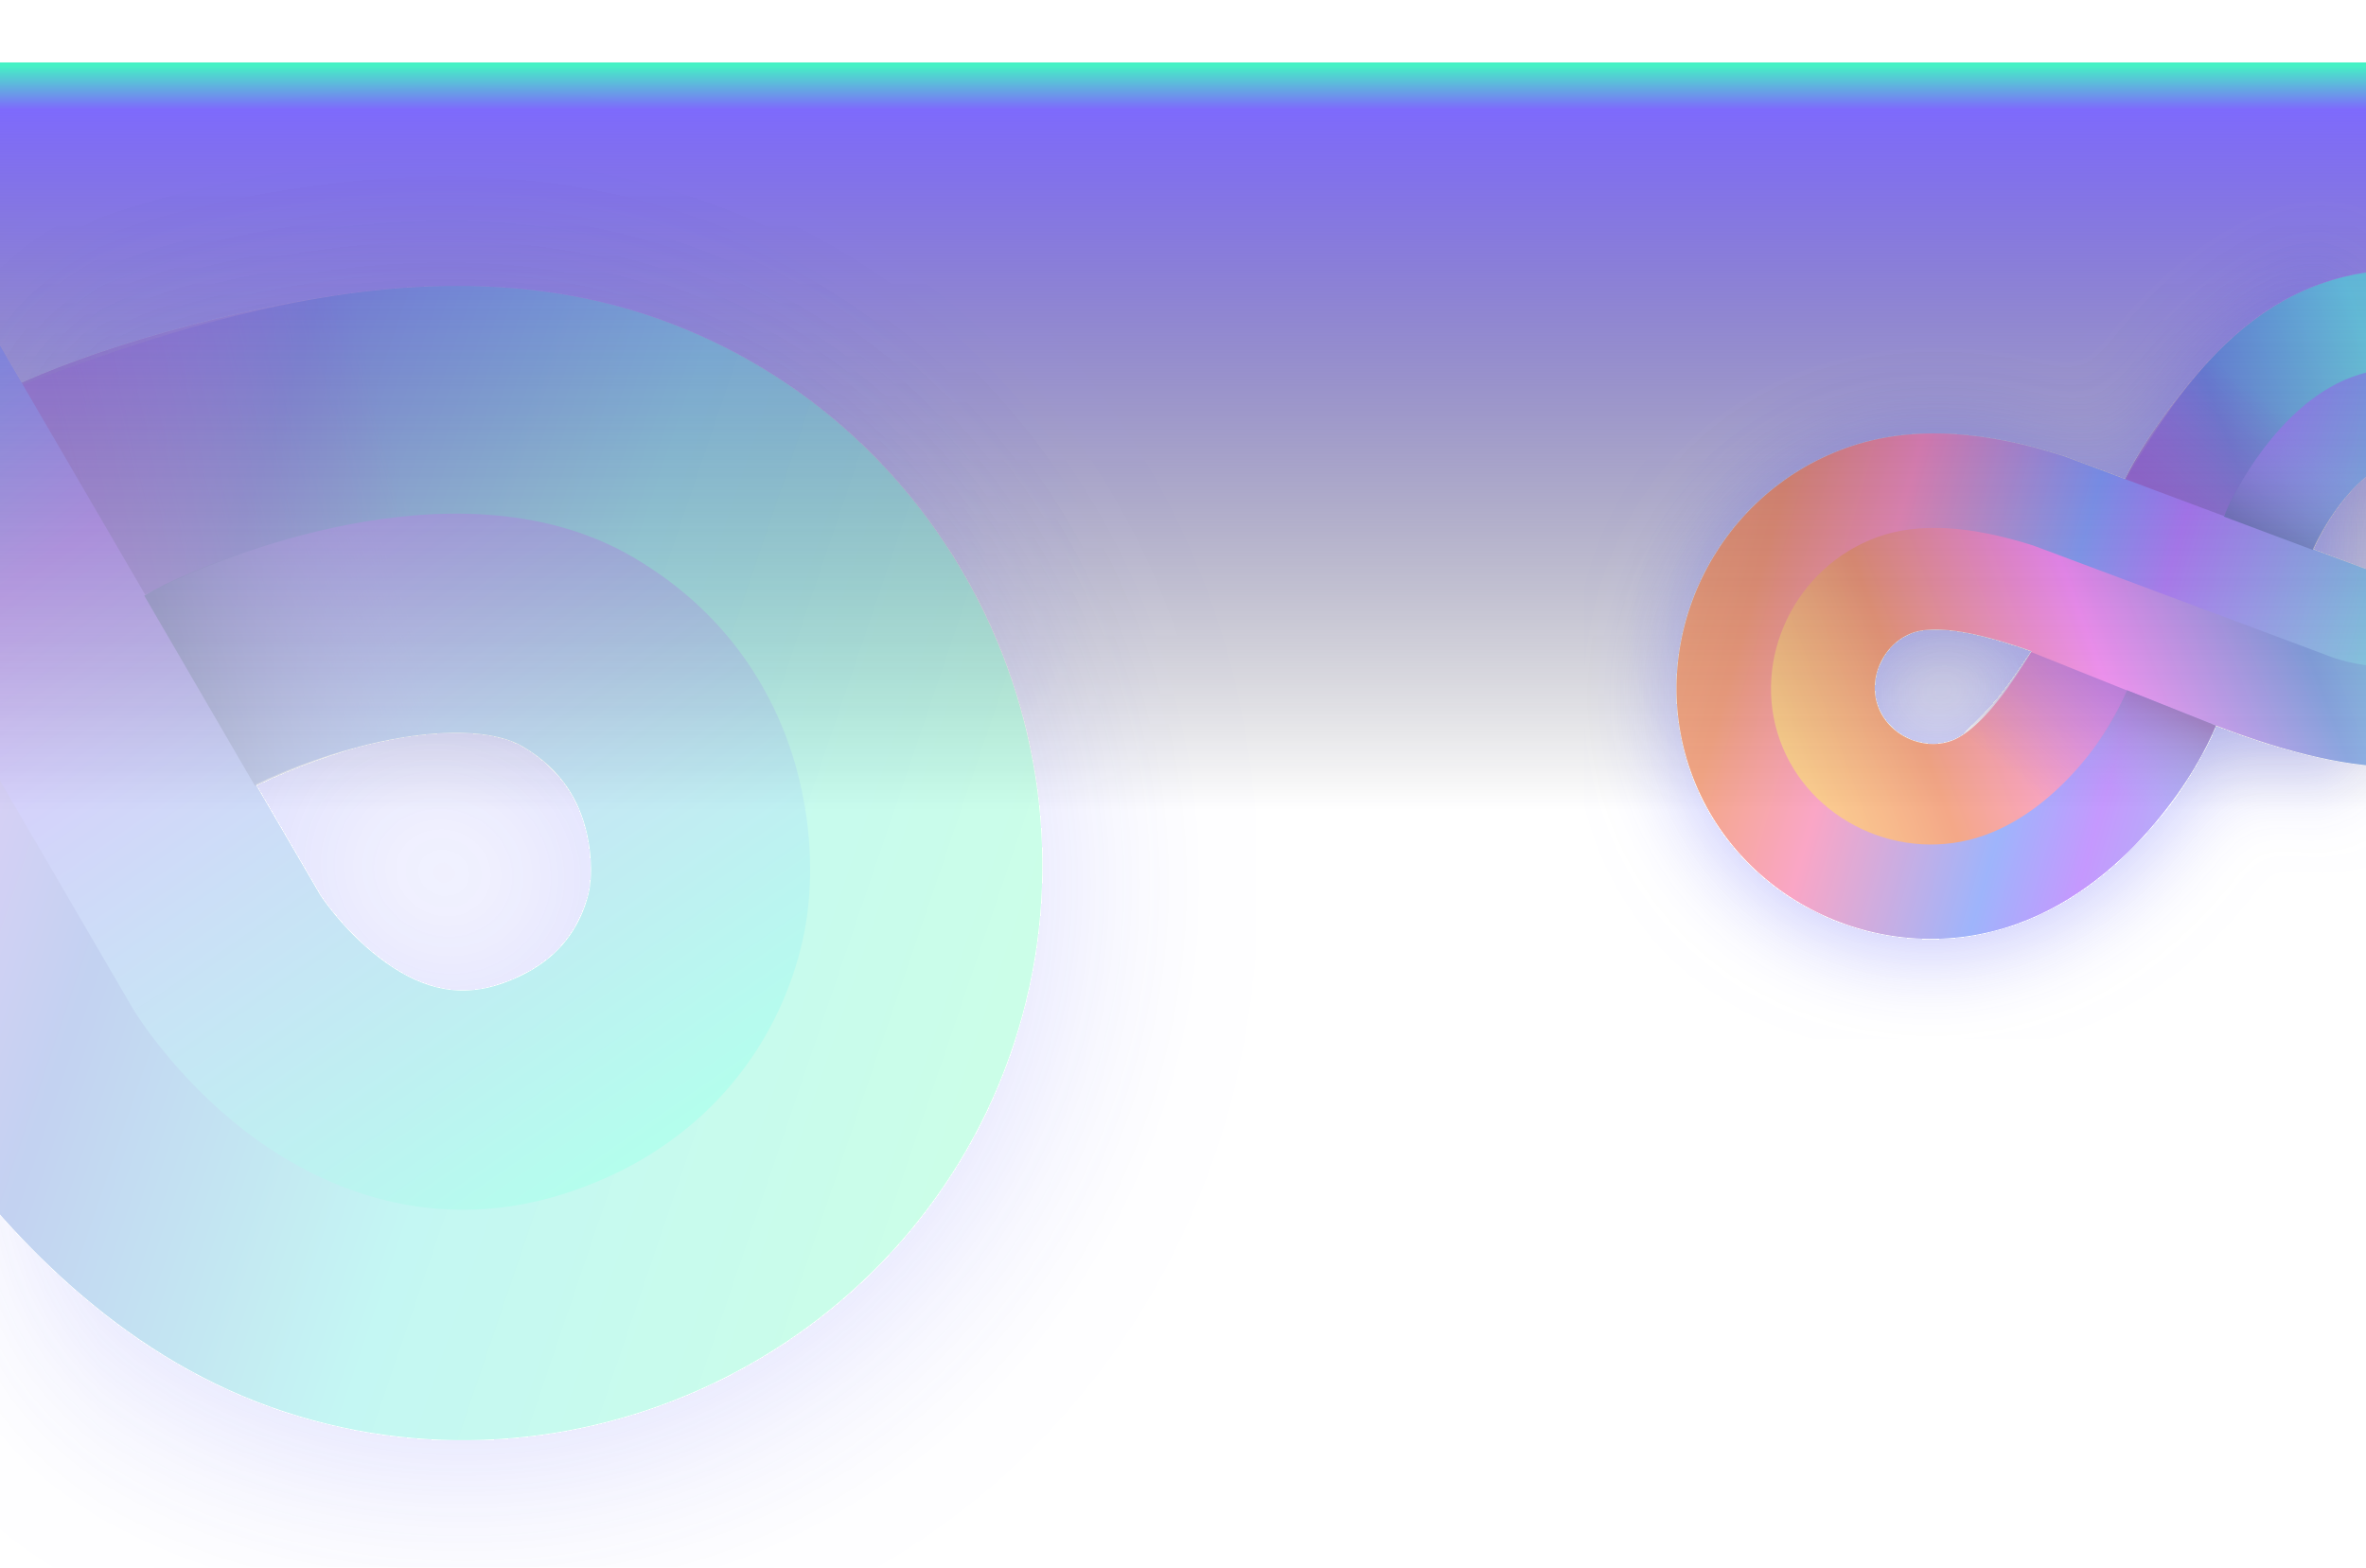
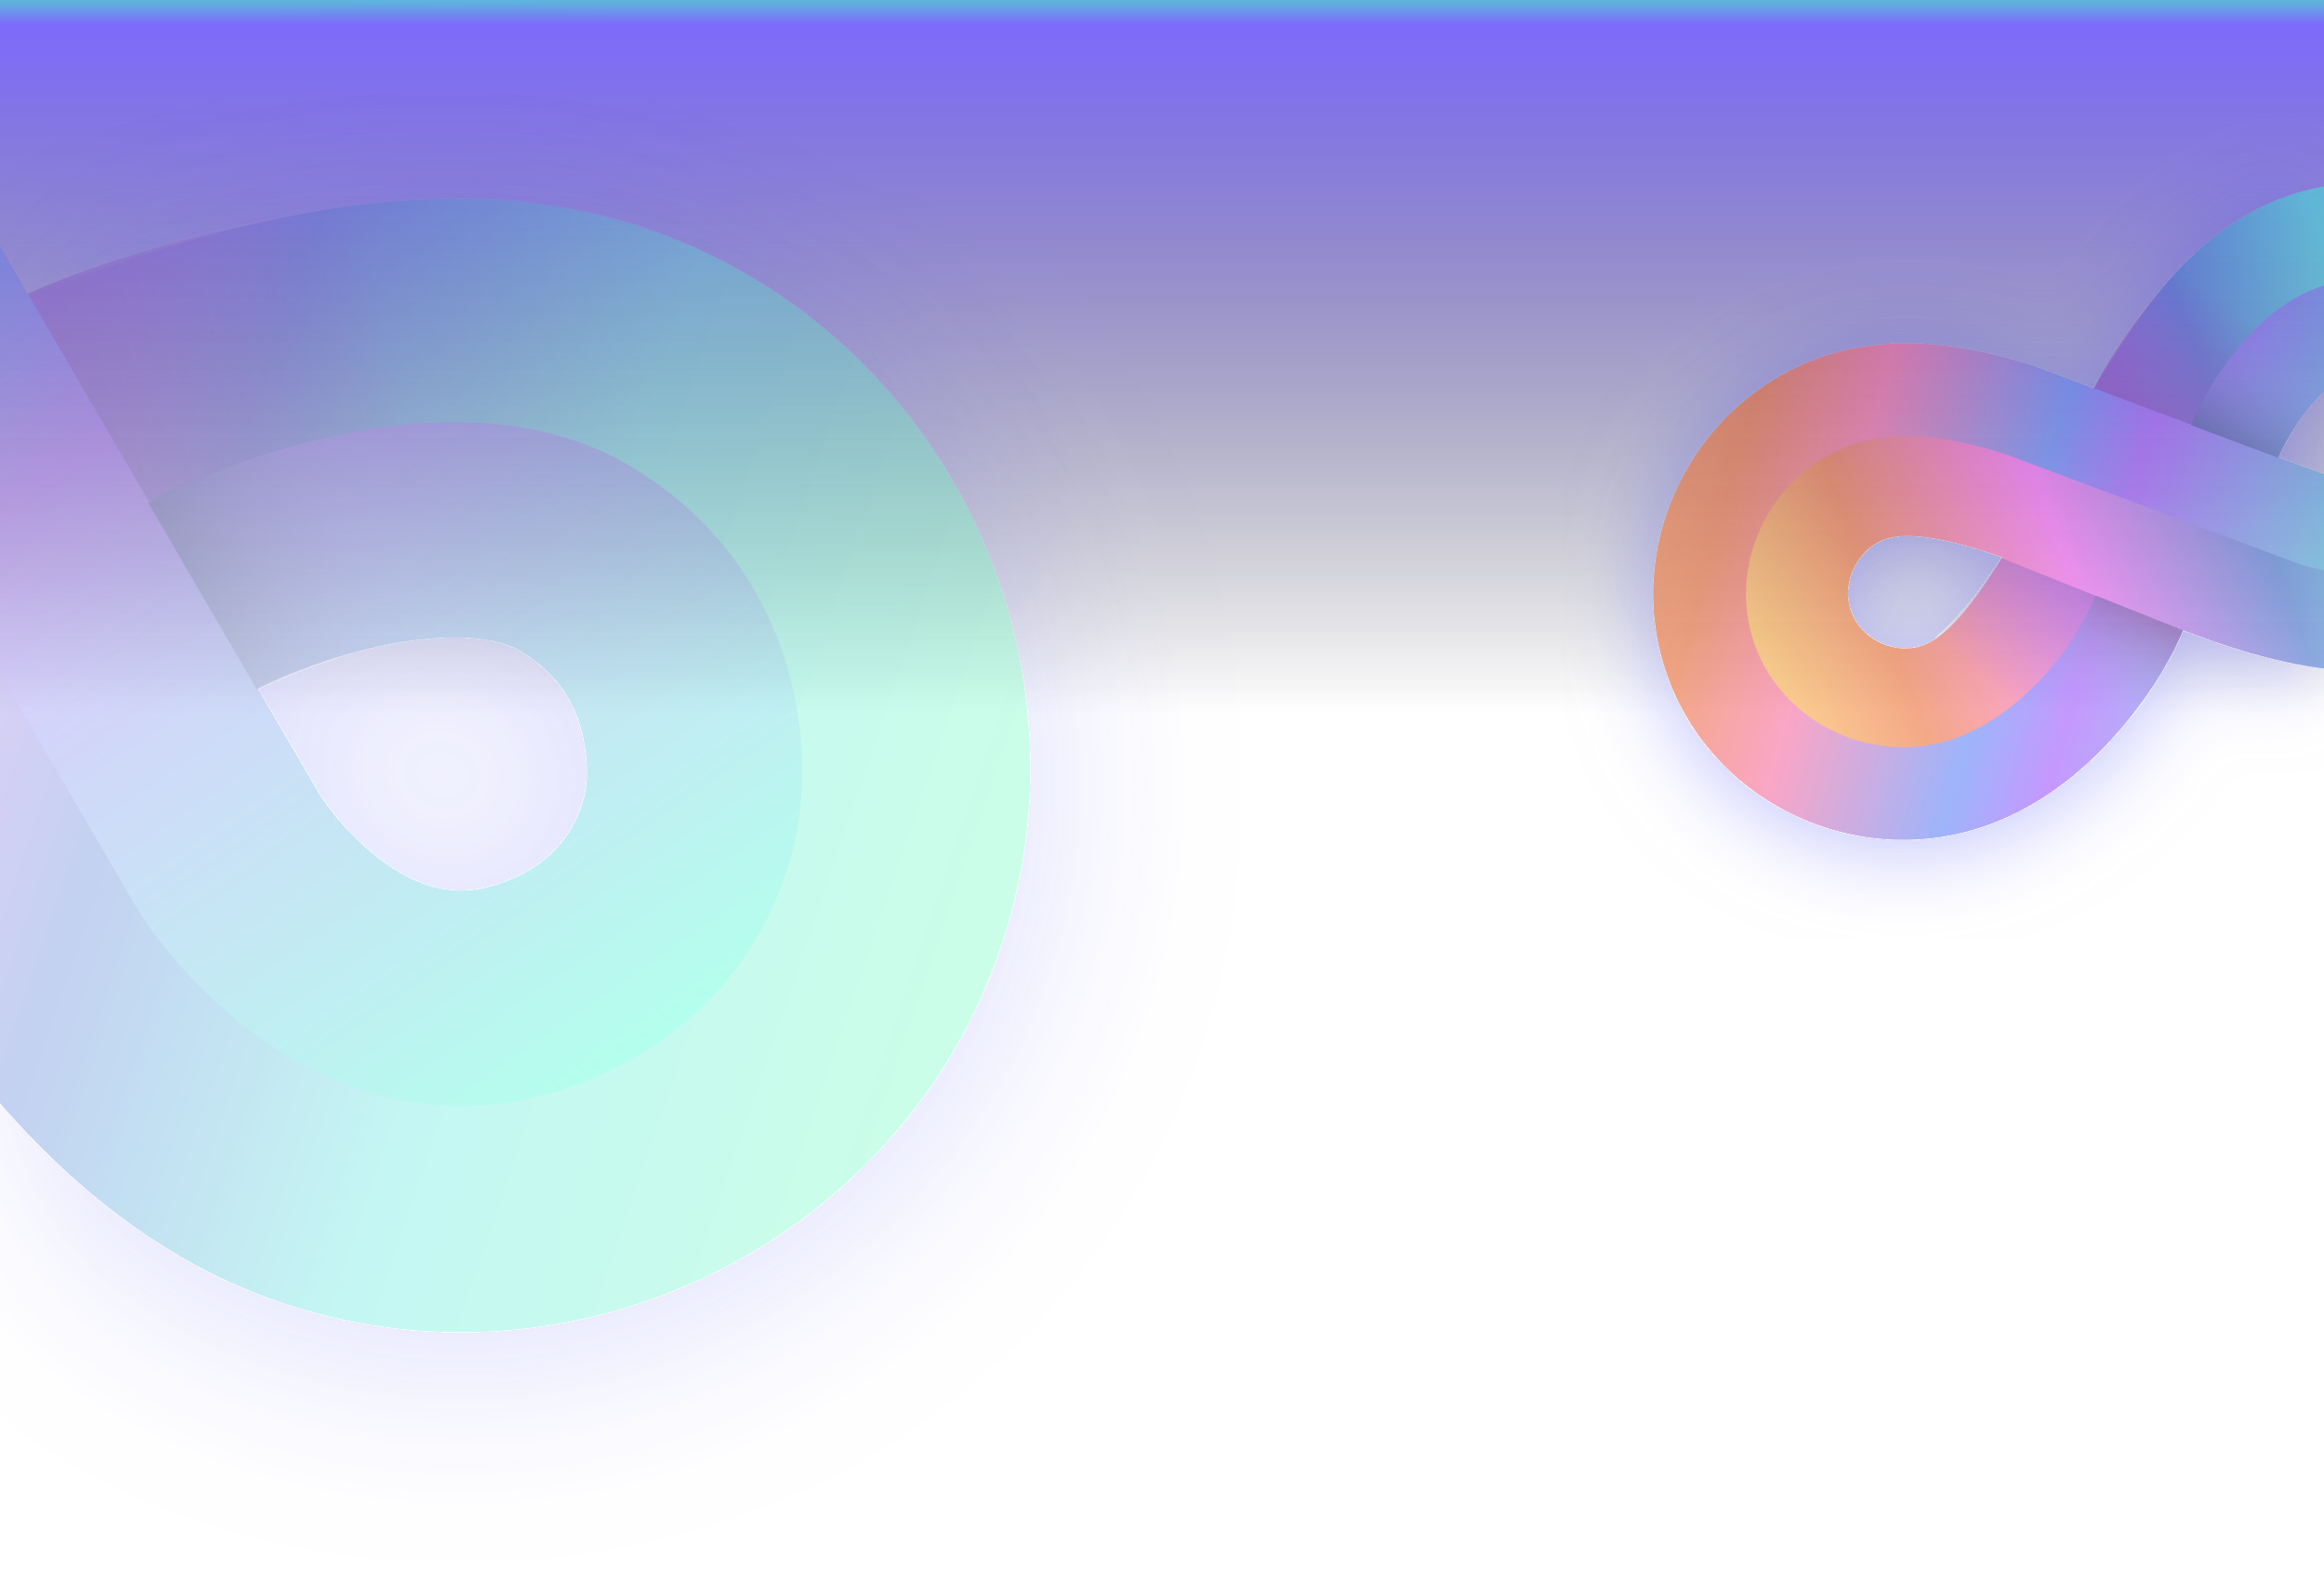
- <svg xmlns="http://www.w3.org/2000/svg" width="1440" height="954" viewBox="0 0 1440 954" fill="none">
-   <mask id="mask0_62_2238" style="mask-type:alpha" maskUnits="userSpaceOnUse" x="0" y="0" width="1440" height="954">
-     <rect width="1440" height="954" fill="#D9D9D9" />
+ <svg xmlns="http://www.w3.org/2000/svg" width="1440" height="987" viewBox="0 0 1440 987" fill="none">
+   <mask id="mask0_81_960" style="mask-type:alpha" maskUnits="userSpaceOnUse" x="0" y="0" width="1440" height="987">
+     <rect width="1440" height="987" fill="#D9D9D9" />
  </mask>
-   <g mask="url(#mask0_62_2238)">
-     <rect x="-4" y="38" width="1458" height="459" fill="url(#paint0_linear_62_2238)" />
-     <g opacity="0.3" filter="url(#filter0_d_62_2238)">
-       <mask id="mask1_62_2238" style="mask-type:alpha" maskUnits="userSpaceOnUse" x="-988" y="-257" width="1798" height="1296">
-         <rect x="-720.46" y="-257" width="1624.12" height="796.542" transform="rotate(19.6259 -720.46 -257)" fill="#D9D9D9" />
+   <g mask="url(#mask0_81_960)">
+     <rect y="-13" width="1458" height="459" fill="url(#paint0_linear_81_960)" />
+     <g opacity="0.3" filter="url(#filter0_d_81_960)">
+       <mask id="mask1_81_960" style="mask-type:alpha" maskUnits="userSpaceOnUse" x="-984" y="-308" width="1798" height="1296">
+         <rect x="-716.46" y="-308" width="1624.12" height="796.542" transform="rotate(19.6259 -716.46 -308)" fill="#D9D9D9" />
      </mask>
-       <g mask="url(#mask1_62_2238)">
-         <path d="M141.533 232.004L141.498 232.013L141.464 232.022C92.357 245.098 42.182 263.564 -6.191 282.983C-31.351 237.202 -58.554 191.133 -88.401 150.026C-134.675 85.945 -195.54 21.973 -278.445 -7.59C-440.198 -65.27 -621.296 20.793 -678.902 182.339C-736.514 343.901 -650.535 525.184 -488.973 582.796C-406.019 612.377 -318.305 601.133 -242.103 580.995L-242.069 580.986L-242.034 580.977C-192.928 567.901 -142.752 549.435 -94.38 530.016C-69.221 575.794 -42.019 621.861 -12.174 662.966C34.1 727.05 94.967 791.025 177.875 820.589C339.628 878.269 520.725 792.206 578.332 630.66C635.938 469.113 550.155 287.883 388.402 230.203C305.448 200.622 217.735 211.866 141.533 232.004ZM-291.848 393.282C-353.896 409.741 -395.664 409.97 -423.77 399.947C-484.374 378.336 -517.664 308.145 -496.053 247.542C-474.442 186.938 -404.251 153.648 -343.648 175.259C-315.516 185.29 -283.427 211.687 -245.713 263.885C-225.763 291.515 -206.524 323.068 -186.961 357.762C-224.059 372.248 -258.919 384.508 -291.848 393.282ZM243.077 637.74C214.946 627.709 182.857 601.312 145.142 549.114C125.192 521.483 105.954 489.931 86.391 455.237C123.489 440.75 158.348 428.49 191.278 419.717C253.326 403.258 295.093 403.029 323.2 413.052C383.803 434.662 417.094 504.854 395.483 565.457C373.872 626.061 303.681 659.351 243.077 637.74Z" fill="url(#paint1_linear_62_2238)" stroke="url(#paint2_linear_62_2238)" stroke-width="76.192" />
-         <path opacity="0.74" d="M7.008 235.801L139.107 474.999C198.353 450.629 225.578 445.171 287.4 441.937L235.693 175.788C137.225 186.515 49.602 215.6 7.008 235.801Z" fill="url(#paint3_linear_62_2238)" />
-         <path fill-rule="evenodd" clip-rule="evenodd" d="M-723.313 165.093C-657.387 -19.786 -449.329 -116.385 -263.847 -50.243C-167.183 -15.773 -92.975 61.24 -33.762 152.529L-32.894 153.867L88.39 362.02C117.864 346.609 163.102 328.807 211.647 319.388C261.274 309.76 328.88 306.04 385.565 339.31C448.47 376.231 475.683 430.459 486.369 474.087C491.607 495.472 492.979 514.457 493.056 528.247C493.095 535.204 492.805 541.022 492.465 545.391C492.294 547.581 492.109 549.423 491.944 550.88C491.929 551.012 491.914 551.142 491.899 551.268C491.892 551.345 491.885 551.422 491.878 551.501C491.745 552.944 491.554 554.725 491.281 556.809C490.734 560.966 489.85 566.386 488.416 572.756C485.569 585.406 480.427 602.372 471.068 620.819C451.802 658.794 415.313 701.341 350.463 724.265C264.367 754.698 193.357 722.326 149.659 688.826C127.915 672.157 111.313 654.21 100.23 640.684C94.615 633.832 90.223 627.876 87.112 623.438C85.552 621.213 84.302 619.352 83.368 617.928C82.901 617.216 82.513 616.612 82.203 616.125L81.798 615.483L81.64 615.23L81.54 615.07C81.526 615.046 81.511 615.022 138.244 580.008L81.511 615.022L81.067 614.302L-146.477 223.78C-197.921 144.834 -251.549 95.703 -308.631 75.347C-426.037 33.481 -556.986 95.638 -597.723 209.878C-638.45 324.09 -576.226 455.162 -458.979 496.971C-403.745 516.668 -342.12 515.527 -286.409 504.999C-230.54 494.44 -188.997 474.409 -173.501 465.753L-107.79 583.98C-136.488 600.011 -192.416 622.932 -261.649 636.016C-331.038 649.129 -418.572 652.94 -503.764 622.562C-689.032 556.496 -789.249 350 -723.313 165.093ZM195.091 545.146C195.355 545.542 195.756 546.135 196.293 546.9C197.746 548.973 200.131 552.229 203.365 556.176C209.98 564.249 219.366 574.256 230.781 583.007C253.399 600.346 277.389 608.674 306.024 598.552C333.733 588.757 345.905 572.82 352.16 560.491C355.562 553.786 357.396 547.646 358.334 543.477C358.773 541.528 358.985 540.147 359.069 539.523L359.171 537.725L359.485 535.578C359.497 535.447 359.513 535.264 359.532 535.031C359.616 533.943 359.738 531.85 359.722 528.992C359.689 523.152 359.086 514.891 356.861 505.808C352.622 488.501 342.962 468.911 318.072 454.302C303.861 445.962 276.456 442.637 237.044 450.284C205.157 456.47 174.886 468.038 155.631 477.423L195.091 545.146Z" fill="url(#paint4_linear_62_2238)" />
-         <path opacity="0.69" d="M87.802 362.563L155.189 478.368C206.333 454.112 248.67 446.494 265.961 445.414L250.373 312.914C185.104 319.975 115.491 345.87 87.802 362.563Z" fill="url(#paint5_linear_62_2238)" />
+       <g mask="url(#mask1_81_960)">
+         <path d="M145.533 181.004L145.498 181.013L145.464 181.022C96.357 194.098 46.182 212.564 -2.191 231.983C-27.351 186.202 -54.554 140.133 -84.401 99.026C-130.675 34.944 -191.54 -29.027 -274.445 -58.59C-436.198 -116.27 -617.296 -30.207 -674.902 131.339C-732.514 292.901 -646.535 474.184 -484.973 531.796C-402.019 561.377 -314.305 550.133 -238.103 529.995L-238.069 529.986L-238.034 529.977C-188.928 516.901 -138.752 498.435 -90.38 479.016C-65.221 524.794 -38.019 570.861 -8.174 611.966C38.1 676.05 98.967 740.025 181.875 769.589C343.628 827.269 524.725 741.206 582.332 579.66C639.938 418.113 554.155 236.883 392.402 179.203C309.448 149.622 221.735 160.866 145.533 181.004ZM-287.848 342.282C-349.896 358.741 -391.664 358.97 -419.77 348.947C-480.374 327.336 -513.664 257.145 -492.053 196.542C-470.442 135.938 -400.251 102.648 -339.648 124.259C-311.516 134.29 -279.427 160.687 -241.713 212.885C-221.763 240.515 -202.524 272.068 -182.961 306.762C-220.059 321.248 -254.919 333.508 -287.848 342.282ZM247.077 586.74C218.946 576.709 186.857 550.312 149.142 498.114C129.192 470.483 109.954 438.931 90.391 404.237C127.489 389.75 162.348 377.49 195.278 368.717C257.326 352.258 299.093 352.029 327.2 362.052C387.803 383.662 421.094 453.854 399.483 514.457C377.872 575.061 307.681 608.351 247.077 586.74Z" fill="url(#paint1_linear_81_960)" stroke="url(#paint2_linear_81_960)" stroke-width="76.192" />
+         <path opacity="0.74" d="M11.008 184.801L143.107 423.999C202.353 399.629 229.578 394.171 291.4 390.937L239.693 124.788C141.225 135.515 53.602 164.6 11.008 184.801Z" fill="url(#paint3_linear_81_960)" />
+         <path fill-rule="evenodd" clip-rule="evenodd" d="M-719.313 114.093C-653.387 -70.786 -445.329 -167.385 -259.847 -101.243C-163.183 -66.773 -88.975 10.24 -29.762 101.529L-28.894 102.867L92.39 311.02C121.864 295.609 167.102 277.807 215.647 268.388C265.274 258.76 332.88 255.04 389.565 288.31C452.47 325.231 479.683 379.459 490.369 423.087C495.607 444.472 496.979 463.457 497.056 477.247C497.095 484.204 496.805 490.022 496.465 494.391C496.294 496.581 496.109 498.423 495.944 499.88C495.929 500.012 495.914 500.142 495.899 500.268C495.892 500.345 495.885 500.422 495.878 500.501C495.745 501.944 495.554 503.725 495.281 505.809C494.734 509.966 493.85 515.386 492.416 521.756C489.569 534.406 484.427 551.372 475.068 569.819C455.802 607.794 419.313 650.341 354.463 673.265C268.367 703.698 197.357 671.326 153.659 637.826C131.915 621.157 115.313 603.21 104.23 589.684C98.615 582.832 94.223 576.876 91.112 572.438C89.552 570.213 88.302 568.352 87.368 566.928C86.901 566.216 86.513 565.612 86.203 565.125L85.798 564.483L85.64 564.23L85.54 564.07C85.526 564.046 85.511 564.022 142.244 529.008L85.511 564.022L85.067 563.302L-142.477 172.78C-193.921 93.834 -247.549 44.703 -304.631 24.347C-422.037 -17.519 -552.986 44.638 -593.723 158.878C-634.45 273.09 -572.226 404.162 -454.979 445.971C-399.745 465.668 -338.12 464.527 -282.409 453.999C-226.54 443.44 -184.997 423.409 -169.501 414.753L-103.79 532.98C-132.488 549.011 -188.416 571.932 -257.649 585.016C-327.038 598.129 -414.572 601.94 -499.764 571.562C-685.032 505.496 -785.249 299 -719.313 114.093ZM199.091 494.146C199.355 494.542 199.756 495.135 200.293 495.9C201.746 497.973 204.131 501.229 207.365 505.176C213.98 513.249 223.366 523.256 234.781 532.007C257.399 549.346 281.389 557.674 310.024 547.552C337.733 537.757 349.905 521.82 356.16 509.491C359.562 502.786 361.396 496.646 362.334 492.477C362.773 490.528 362.985 489.147 363.069 488.523L363.171 486.725L363.485 484.578C363.497 484.447 363.513 484.264 363.532 484.031C363.616 482.943 363.738 480.85 363.722 477.992C363.689 472.152 363.086 463.891 360.861 454.808C356.622 437.501 346.962 417.911 322.072 403.302C307.861 394.962 280.456 391.637 241.044 399.284C209.157 405.47 178.886 417.038 159.631 426.423L199.091 494.146Z" fill="url(#paint4_linear_81_960)" />
+         <path opacity="0.69" d="M91.802 311.563L159.189 427.368C210.333 403.112 252.67 395.494 269.961 394.414L254.373 261.914C189.104 268.975 119.491 294.87 91.802 311.563Z" fill="url(#paint5_linear_81_960)" />
      </g>
    </g>
-     <g opacity="0.53" filter="url(#filter1_d_62_2238)">
-       <mask id="mask2_62_2238" style="mask-type:alpha" maskUnits="userSpaceOnUse" x="915" y="93" width="775" height="559">
-         <rect x="915" y="328.252" width="699.727" height="343.178" transform="rotate(-19.6458 915 328.252)" fill="#D9D9D9" />
+     <g opacity="0.53" filter="url(#filter1_d_81_960)">
+       <mask id="mask2_81_960" style="mask-type:alpha" maskUnits="userSpaceOnUse" x="919" y="42" width="775" height="559">
+         <rect x="919" y="277.252" width="699.727" height="343.178" transform="rotate(-19.6458 919 277.252)" fill="#D9D9D9" />
      </mask>
-       <g mask="url(#mask2_62_2238)">
-         <path d="M1335.86 256.27L1335.85 256.282L1335.84 256.294C1323.03 274.048 1311.33 293.891 1300.5 313.56C1279.62 305.152 1257.98 297.205 1236.81 291.634C1203.9 282.881 1166.16 278.144 1130.44 290.893C1060.76 315.768 1023.83 393.861 1048.68 463.452C1073.52 533.05 1151.64 570.066 1221.24 545.22C1256.97 532.464 1283.16 504.792 1303.08 477.294L1303.09 477.281L1303.1 477.269C1315.91 459.516 1327.61 439.673 1338.45 420.004C1359.33 428.412 1380.97 436.359 1402.14 441.93C1435.04 450.683 1472.79 455.42 1508.5 442.671C1578.18 417.796 1615.11 339.702 1590.27 270.111C1565.43 200.52 1487.39 163.468 1417.71 188.343C1381.98 201.1 1355.79 228.771 1335.86 256.27ZM1235.3 428.245C1219.1 450.661 1205.23 462.13 1193.12 466.453C1167.01 475.772 1136.76 461.44 1127.44 435.333C1118.12 409.226 1132.46 378.981 1158.56 369.661C1170.68 365.335 1188.58 365.388 1215.4 372.512C1229.59 376.287 1244.61 381.564 1260.6 387.8C1252.17 402.746 1243.89 416.34 1235.3 428.245ZM1480.38 363.903C1468.27 368.229 1450.36 368.176 1423.55 361.053C1409.36 357.278 1394.34 352 1378.35 345.763C1386.78 330.811 1395.06 317.213 1403.65 305.305C1419.86 282.898 1433.72 271.433 1445.83 267.111C1471.94 257.791 1502.18 272.123 1511.5 298.23C1520.82 324.337 1506.49 354.583 1480.38 363.903Z" fill="url(#paint6_linear_62_2238)" stroke="url(#paint7_linear_62_2238)" stroke-width="32.826" />
-         <path opacity="0.61" d="M1345.53 440.673L1236.23 396.909C1220.5 419.954 1214.84 428.51 1195.1 446.448L1282.45 526.367C1314.03 497.666 1337.66 457.279 1345.53 440.673Z" fill="url(#paint8_linear_62_2238)" />
-         <path opacity="0.74" d="M1292.03 294.223L1401.32 337.978C1414.44 313.692 1422.03 304.447 1441.77 286.508L1351.94 211.841C1322.02 242.272 1300.73 275.869 1292.03 294.223Z" fill="url(#paint9_linear_62_2238)" />
-         <path fill-rule="evenodd" clip-rule="evenodd" d="M1029.16 469.812C1000.73 390.169 1043.78 301.21 1123.68 272.686C1165.32 257.82 1211.08 263.269 1255.72 277.568L1256.38 277.778L1353.6 314.127C1359.22 300.949 1369.46 282.674 1383.08 266.294C1397.01 249.548 1418.54 229.87 1446.52 225.508C1477.57 220.667 1501.43 231.332 1516.9 242.969C1524.48 248.673 1530.11 254.631 1533.9 259.209C1535.81 261.519 1537.3 263.539 1538.38 265.089C1538.92 265.866 1539.36 266.531 1539.7 267.062C1539.73 267.11 1539.76 267.157 1539.79 267.203C1539.81 267.231 1539.83 267.259 1539.85 267.287C1540.2 267.804 1540.62 268.45 1541.1 269.22C1542.05 270.755 1543.23 272.804 1544.49 275.32C1546.99 280.316 1549.9 287.377 1551.81 296.082C1555.74 314.002 1555.17 338.144 1539.8 363.476C1519.38 397.106 1486.87 405.674 1463.16 406.419C1451.36 406.789 1440.93 405.331 1433.54 403.842C1429.8 403.087 1426.71 402.299 1424.46 401.667C1423.34 401.35 1422.41 401.071 1421.71 400.85C1421.36 400.74 1421.07 400.645 1420.83 400.567L1420.52 400.463L1420.4 400.422L1420.32 400.395C1420.31 400.392 1420.3 400.388 1429.67 373.237L1420.3 400.388L1419.95 400.269L1237.56 332.072C1198.87 319.771 1167.59 318.009 1143 326.787C1092.42 344.842 1065.69 401.286 1083.26 450.498C1100.83 499.699 1157.33 526.446 1207.83 508.415C1231.63 499.921 1251.87 482.735 1267.58 464.03C1283.34 445.272 1291.73 427.261 1294.54 420.148L1348.7 441.66C1343.5 454.833 1331.09 477.731 1311.57 500.976C1292 524.273 1263.85 549.416 1227.15 562.517C1147.34 591.008 1057.6 549.466 1029.16 469.812ZM1439.13 346.106C1439.32 346.166 1439.62 346.255 1440 346.364C1441.05 346.659 1442.74 347.094 1444.89 347.529C1449.3 348.417 1455.16 349.195 1461.35 349.001C1473.63 348.616 1483.9 344.851 1490.69 333.665C1497.26 322.842 1496.97 314.207 1495.7 308.389C1495 305.225 1493.94 302.676 1493.12 301.03C1492.73 300.26 1492.43 299.742 1492.28 299.511L1491.83 298.884L1491.35 298.082C1491.32 298.035 1491.27 297.969 1491.21 297.887C1490.94 297.501 1490.41 296.769 1489.63 295.821C1488.03 293.882 1485.57 291.291 1482.35 288.868C1476.22 284.252 1467.65 280.352 1455.37 282.268C1448.35 283.361 1438.31 289.726 1427.25 303.025C1418.3 313.785 1411.36 325.899 1407.5 334.28L1439.13 346.106Z" fill="url(#paint10_linear_62_2238)" />
-         <path opacity="0.69" d="M1353.55 314.469L1407.61 334.716C1418.05 312.678 1430.09 298.591 1435.56 293.515L1394.23 253.573C1374.39 273.728 1358.23 301.35 1353.55 314.469Z" fill="url(#paint11_linear_62_2238)" />
-         <path opacity="0.69" d="M1348.7 441.664L1294.54 420.151C1286.15 440.048 1271.87 459.23 1267.29 464.053L1309.66 503.391C1330.22 480.655 1342.71 454.88 1348.7 441.664Z" fill="url(#paint12_linear_62_2238)" />
+       <g mask="url(#mask2_81_960)">
+         <path d="M1339.86 205.27L1339.85 205.282L1339.84 205.294C1327.03 223.048 1315.33 242.891 1304.5 262.56C1283.62 254.152 1261.98 246.205 1240.81 240.634C1207.9 231.881 1170.16 227.144 1134.44 239.893C1064.76 264.768 1027.83 342.861 1052.68 412.452C1077.52 482.05 1155.64 519.066 1225.24 494.22C1260.97 481.464 1287.16 453.792 1307.08 426.294L1307.09 426.281L1307.1 426.269C1319.91 408.516 1331.61 388.673 1342.45 369.004C1363.33 377.412 1384.97 385.359 1406.14 390.93C1439.04 399.683 1476.79 404.42 1512.5 391.671C1582.18 366.796 1619.11 288.702 1594.27 219.111C1569.43 149.52 1491.39 112.468 1421.71 137.343C1385.98 150.1 1359.79 177.771 1339.86 205.27ZM1239.3 377.245C1223.1 399.661 1209.23 411.13 1197.12 415.453C1171.01 424.772 1140.76 410.44 1131.44 384.333C1122.12 358.226 1136.46 327.981 1162.56 318.661C1174.68 314.335 1192.58 314.388 1219.4 321.512C1233.59 325.287 1248.61 330.564 1264.6 336.8C1256.17 351.746 1247.89 365.34 1239.3 377.245ZM1484.38 312.903C1472.27 317.229 1454.36 317.176 1427.55 310.053C1413.36 306.278 1398.34 301 1382.35 294.763C1390.78 279.811 1399.06 266.213 1407.65 254.305C1423.86 231.898 1437.72 220.433 1449.83 216.111C1475.94 206.791 1506.18 221.123 1515.5 247.23C1524.82 273.337 1510.49 303.583 1484.38 312.903Z" fill="url(#paint6_linear_81_960)" stroke="url(#paint7_linear_81_960)" stroke-width="32.826" />
+         <path opacity="0.61" d="M1349.53 389.673L1240.23 345.909C1224.5 368.954 1218.84 377.51 1199.1 395.448L1286.45 475.367C1318.03 446.666 1341.66 406.279 1349.53 389.673Z" fill="url(#paint8_linear_81_960)" />
+         <path opacity="0.74" d="M1296.03 243.223L1405.32 286.978C1418.44 262.692 1426.03 253.447 1445.77 235.508L1355.94 160.841C1326.02 191.272 1304.73 224.869 1296.03 243.223Z" fill="url(#paint9_linear_81_960)" />
+         <path fill-rule="evenodd" clip-rule="evenodd" d="M1033.16 418.812C1004.73 339.169 1047.78 250.21 1127.68 221.686C1169.32 206.82 1215.08 212.269 1259.72 226.568L1260.38 226.778L1357.6 263.127C1363.22 249.949 1373.46 231.674 1387.08 215.294C1401.01 198.548 1422.54 178.87 1450.52 174.508C1481.57 169.667 1505.43 180.332 1520.9 191.969C1528.48 197.673 1534.11 203.631 1537.9 208.209C1539.81 210.519 1541.3 212.539 1542.38 214.089C1542.92 214.866 1543.36 215.531 1543.7 216.062C1543.73 216.11 1543.76 216.157 1543.79 216.203C1543.81 216.231 1543.83 216.259 1543.85 216.287C1544.2 216.804 1544.62 217.45 1545.1 218.22C1546.05 219.755 1547.23 221.804 1548.49 224.32C1550.99 229.316 1553.9 236.377 1555.81 245.082C1559.74 263.002 1559.17 287.144 1543.8 312.476C1523.38 346.106 1490.87 354.674 1467.16 355.419C1455.36 355.789 1444.93 354.331 1437.54 352.842C1433.8 352.087 1430.71 351.299 1428.46 350.667C1427.34 350.35 1426.41 350.071 1425.71 349.85C1425.36 349.74 1425.07 349.645 1424.83 349.567L1424.52 349.463L1424.4 349.422L1424.32 349.395C1424.31 349.392 1424.3 349.388 1433.67 322.237L1424.3 349.388L1423.95 349.269L1241.56 281.072C1202.87 268.771 1171.59 267.009 1147 275.787C1096.42 293.842 1069.69 350.286 1087.26 399.498C1104.83 448.699 1161.33 475.446 1211.83 457.415C1235.63 448.921 1255.87 431.735 1271.58 413.03C1287.34 394.272 1295.73 376.261 1298.54 369.148L1352.7 390.66C1347.5 403.833 1335.09 426.731 1315.57 449.976C1296 473.273 1267.85 498.416 1231.15 511.517C1151.34 540.008 1061.6 498.466 1033.16 418.812ZM1443.13 295.106C1443.32 295.166 1443.62 295.255 1444 295.364C1445.05 295.659 1446.74 296.094 1448.89 296.529C1453.3 297.417 1459.16 298.195 1465.35 298.001C1477.63 297.616 1487.9 293.851 1494.69 282.665C1501.26 271.842 1500.97 263.207 1499.7 257.389C1499 254.225 1497.94 251.676 1497.12 250.03C1496.73 249.26 1496.43 248.742 1496.28 248.511L1495.83 247.884L1495.35 247.082C1495.32 247.035 1495.27 246.969 1495.21 246.887C1494.94 246.501 1494.41 245.769 1493.63 244.821C1492.03 242.882 1489.57 240.291 1486.35 237.868C1480.22 233.252 1471.65 229.352 1459.37 231.268C1452.35 232.361 1442.31 238.726 1431.25 252.025C1422.3 262.785 1415.36 274.899 1411.5 283.28L1443.13 295.106Z" fill="url(#paint10_linear_81_960)" />
+         <path opacity="0.69" d="M1357.55 263.469L1411.61 283.716C1422.05 261.678 1434.09 247.591 1439.56 242.515L1398.23 202.573C1378.39 222.728 1362.23 250.35 1357.55 263.469Z" fill="url(#paint11_linear_81_960)" />
+         <path opacity="0.69" d="M1352.7 390.664L1298.54 369.151C1290.15 389.048 1275.87 408.23 1271.29 413.053L1313.66 452.391C1334.22 429.655 1346.71 403.88 1352.7 390.664Z" fill="url(#paint12_linear_81_960)" />
      </g>
    </g>
  </g>
  <defs>
-     <filter id="filter0_d_62_2238" x="-873.326" y="-189.502" width="1637.41" height="1207.13" filterUnits="userSpaceOnUse" color-interpolation-filters="sRGB">
+     <filter id="filter0_d_81_960" x="-869.326" y="-240.502" width="1637.41" height="1207.13" filterUnits="userSpaceOnUse" color-interpolation-filters="sRGB">
      <feFlood flood-opacity="0" result="BackgroundImageFix" />
      <feColorMatrix in="SourceAlpha" type="matrix" values="0 0 0 0 0 0 0 0 0 0 0 0 0 0 0 0 0 0 127 0" result="hardAlpha" />
      <feOffset dy="11.279" />
      <feGaussianBlur stdDeviation="64.852" />
      <feComposite in2="hardAlpha" operator="out" />
      <feColorMatrix type="matrix" values="0 0 0 0 0.262 0 0 0 0 0.273 0 0 0 0 0.967 0 0 0 0.64 0" />
-       <feBlend mode="normal" in2="BackgroundImageFix" result="effect1_dropShadow_62_2238" />
-       <feBlend mode="normal" in="SourceGraphic" in2="effect1_dropShadow_62_2238" result="shape" />
+       <feBlend mode="normal" in2="BackgroundImageFix" result="effect1_dropShadow_81_960" />
+       <feBlend mode="normal" in="SourceGraphic" in2="effect1_dropShadow_81_960" result="shape" />
    </filter>
-     <filter id="filter1_d_62_2238" x="964.504" y="113.153" width="705.812" height="519.087" filterUnits="userSpaceOnUse" color-interpolation-filters="sRGB">
+     <filter id="filter1_d_81_960" x="968.504" y="62.153" width="705.812" height="519.087" filterUnits="userSpaceOnUse" color-interpolation-filters="sRGB">
      <feFlood flood-opacity="0" result="BackgroundImageFix" />
      <feColorMatrix in="SourceAlpha" type="matrix" values="0 0 0 0 0 0 0 0 0 0 0 0 0 0 0 0 0 0 127 0" result="hardAlpha" />
      <feOffset dy="4.859" />
      <feGaussianBlur stdDeviation="27.941" />
      <feComposite in2="hardAlpha" operator="out" />
      <feColorMatrix type="matrix" values="0 0 0 0 0.262 0 0 0 0 0.273 0 0 0 0 0.967 0 0 0 0.64 0" />
-       <feBlend mode="normal" in2="BackgroundImageFix" result="effect1_dropShadow_62_2238" />
-       <feBlend mode="normal" in="SourceGraphic" in2="effect1_dropShadow_62_2238" result="shape" />
+       <feBlend mode="normal" in2="BackgroundImageFix" result="effect1_dropShadow_81_960" />
+       <feBlend mode="normal" in="SourceGraphic" in2="effect1_dropShadow_81_960" result="shape" />
    </filter>
-     <linearGradient id="paint0_linear_62_2238" x1="772.587" y1="38" x2="772.587" y2="521" gradientUnits="userSpaceOnUse">
+     <linearGradient id="paint0_linear_81_960" x1="776.587" y1="-13" x2="776.587" y2="470" gradientUnits="userSpaceOnUse">
      <stop offset="0.004" stop-color="#45F1C5" />
      <stop offset="0.059" stop-color="#7E6AFC" />
      <stop offset="0.943" stop-color="#1D1F2B" stop-opacity="0" />
    </linearGradient>
-     <linearGradient id="paint1_linear_62_2238" x1="-606.531" y1="92.812" x2="637.827" y2="516.319" gradientUnits="userSpaceOnUse">
+     <linearGradient id="paint1_linear_81_960" x1="-602.531" y1="41.812" x2="641.827" y2="465.319" gradientUnits="userSpaceOnUse">
      <stop stop-color="#FCBA33" />
      <stop offset="0.177" stop-color="#EA5A1E" />
      <stop offset="0.385" stop-color="#FD52F7" />
      <stop offset="0.599" stop-color="#3567D0" />
      <stop offset="0.776" stop-color="#39E4D7" />
      <stop offset="1" stop-color="#50FBB3" />
    </linearGradient>
-     <linearGradient id="paint2_linear_62_2238" x1="-606.531" y1="92.812" x2="637.827" y2="516.319" gradientUnits="userSpaceOnUse">
+     <linearGradient id="paint2_linear_81_960" x1="-602.531" y1="41.812" x2="641.827" y2="465.319" gradientUnits="userSpaceOnUse">
      <stop stop-color="#FCBA33" />
      <stop offset="0.177" stop-color="#EA5A1E" />
      <stop offset="0.385" stop-color="#FD52F7" />
      <stop offset="0.599" stop-color="#3567D0" />
      <stop offset="0.776" stop-color="#39E4D7" />
      <stop offset="1" stop-color="#50FBB3" />
    </linearGradient>
-     <linearGradient id="paint3_linear_62_2238" x1="71.005" y1="397.349" x2="259.131" y2="348.483" gradientUnits="userSpaceOnUse">
+     <linearGradient id="paint3_linear_81_960" x1="75.005" y1="346.349" x2="263.131" y2="297.483" gradientUnits="userSpaceOnUse">
      <stop stop-color="#6115B5" />
      <stop offset="1" stop-color="#6314BB" stop-opacity="0" />
    </linearGradient>
-     <linearGradient id="paint4_linear_62_2238" x1="-493.584" y1="-379.896" x2="327.718" y2="808.104" gradientUnits="userSpaceOnUse">
+     <linearGradient id="paint4_linear_81_960" x1="-489.584" y1="-430.896" x2="331.718" y2="757.104" gradientUnits="userSpaceOnUse">
      <stop stop-color="#FC9233" />
      <stop offset="0.231" stop-color="#EA5A1E" />
      <stop offset="0.348" stop-color="#F55693" />
      <stop offset="0.526" stop-color="#4872F8" />
      <stop offset="0.616" stop-color="#913DFD" />
      <stop offset="0.971" stop-color="#00FFC2" />
    </linearGradient>
-     <linearGradient id="paint5_linear_62_2238" x1="117.674" y1="429.599" x2="251.227" y2="381.165" gradientUnits="userSpaceOnUse">
+     <linearGradient id="paint5_linear_81_960" x1="121.674" y1="378.599" x2="255.227" y2="330.165" gradientUnits="userSpaceOnUse">
      <stop stop-color="#102A7A" />
      <stop offset="1" stop-color="#6081E9" stop-opacity="0" />
    </linearGradient>
-     <linearGradient id="paint6_linear_62_2238" x1="1048.4" y1="413.855" x2="1578.93" y2="215.749" gradientUnits="userSpaceOnUse">
+     <linearGradient id="paint6_linear_81_960" x1="1052.4" y1="362.855" x2="1582.93" y2="164.749" gradientUnits="userSpaceOnUse">
      <stop stop-color="#FCBA33" />
      <stop offset="0.177" stop-color="#EA5A1E" />
      <stop offset="0.385" stop-color="#FD52F7" />
      <stop offset="0.599" stop-color="#3567D0" />
      <stop offset="0.776" stop-color="#39E4D7" />
      <stop offset="1" stop-color="#50FBB3" />
    </linearGradient>
-     <linearGradient id="paint7_linear_62_2238" x1="1048.4" y1="413.855" x2="1578.93" y2="215.749" gradientUnits="userSpaceOnUse">
+     <linearGradient id="paint7_linear_81_960" x1="1052.4" y1="362.855" x2="1582.93" y2="164.749" gradientUnits="userSpaceOnUse">
      <stop stop-color="#FCBA33" />
      <stop offset="0.177" stop-color="#EA5A1E" />
      <stop offset="0.385" stop-color="#FD52F7" />
      <stop offset="0.599" stop-color="#3567D0" />
      <stop offset="0.776" stop-color="#39E4D7" />
      <stop offset="1" stop-color="#50FBB3" />
    </linearGradient>
-     <linearGradient id="paint8_linear_62_2238" x1="1279.29" y1="407.68" x2="1226.15" y2="472.398" gradientUnits="userSpaceOnUse">
+     <linearGradient id="paint8_linear_81_960" x1="1283.29" y1="356.68" x2="1230.15" y2="421.398" gradientUnits="userSpaceOnUse">
      <stop stop-color="#6115B5" />
      <stop offset="1" stop-color="#6314BB" stop-opacity="0" />
    </linearGradient>
-     <linearGradient id="paint9_linear_62_2238" x1="1357.43" y1="330.652" x2="1406.85" y2="263.048" gradientUnits="userSpaceOnUse">
+     <linearGradient id="paint9_linear_81_960" x1="1361.43" y1="279.652" x2="1410.85" y2="212.048" gradientUnits="userSpaceOnUse">
      <stop stop-color="#6115B5" />
      <stop offset="1" stop-color="#6314BB" stop-opacity="0" />
    </linearGradient>
-     <linearGradient id="paint10_linear_62_2238" x1="957.154" y1="225.389" x2="1555.07" y2="397.642" gradientUnits="userSpaceOnUse">
+     <linearGradient id="paint10_linear_81_960" x1="961.154" y1="174.389" x2="1559.07" y2="346.642" gradientUnits="userSpaceOnUse">
      <stop stop-color="#FC9233" />
      <stop offset="0.231" stop-color="#EA5A1E" />
      <stop offset="0.348" stop-color="#F55693" />
      <stop offset="0.526" stop-color="#4872F8" />
      <stop offset="0.616" stop-color="#913DFD" />
      <stop offset="0.971" stop-color="#00FFC2" />
    </linearGradient>
-     <linearGradient id="paint11_linear_62_2238" x1="1381.79" y1="328.681" x2="1413.13" y2="276.104" gradientUnits="userSpaceOnUse">
+     <linearGradient id="paint11_linear_81_960" x1="1385.79" y1="277.681" x2="1417.13" y2="225.104" gradientUnits="userSpaceOnUse">
      <stop stop-color="#102A7A" />
      <stop offset="1" stop-color="#6081E9" stop-opacity="0" />
    </linearGradient>
-     <linearGradient id="paint12_linear_62_2238" x1="1320.1" y1="428.194" x2="1289.69" y2="481.309" gradientUnits="userSpaceOnUse">
+     <linearGradient id="paint12_linear_81_960" x1="1324.1" y1="377.194" x2="1293.69" y2="430.309" gradientUnits="userSpaceOnUse">
      <stop stop-color="#58107A" />
      <stop offset="1" stop-color="#6081E9" stop-opacity="0" />
    </linearGradient>
  </defs>
</svg>
